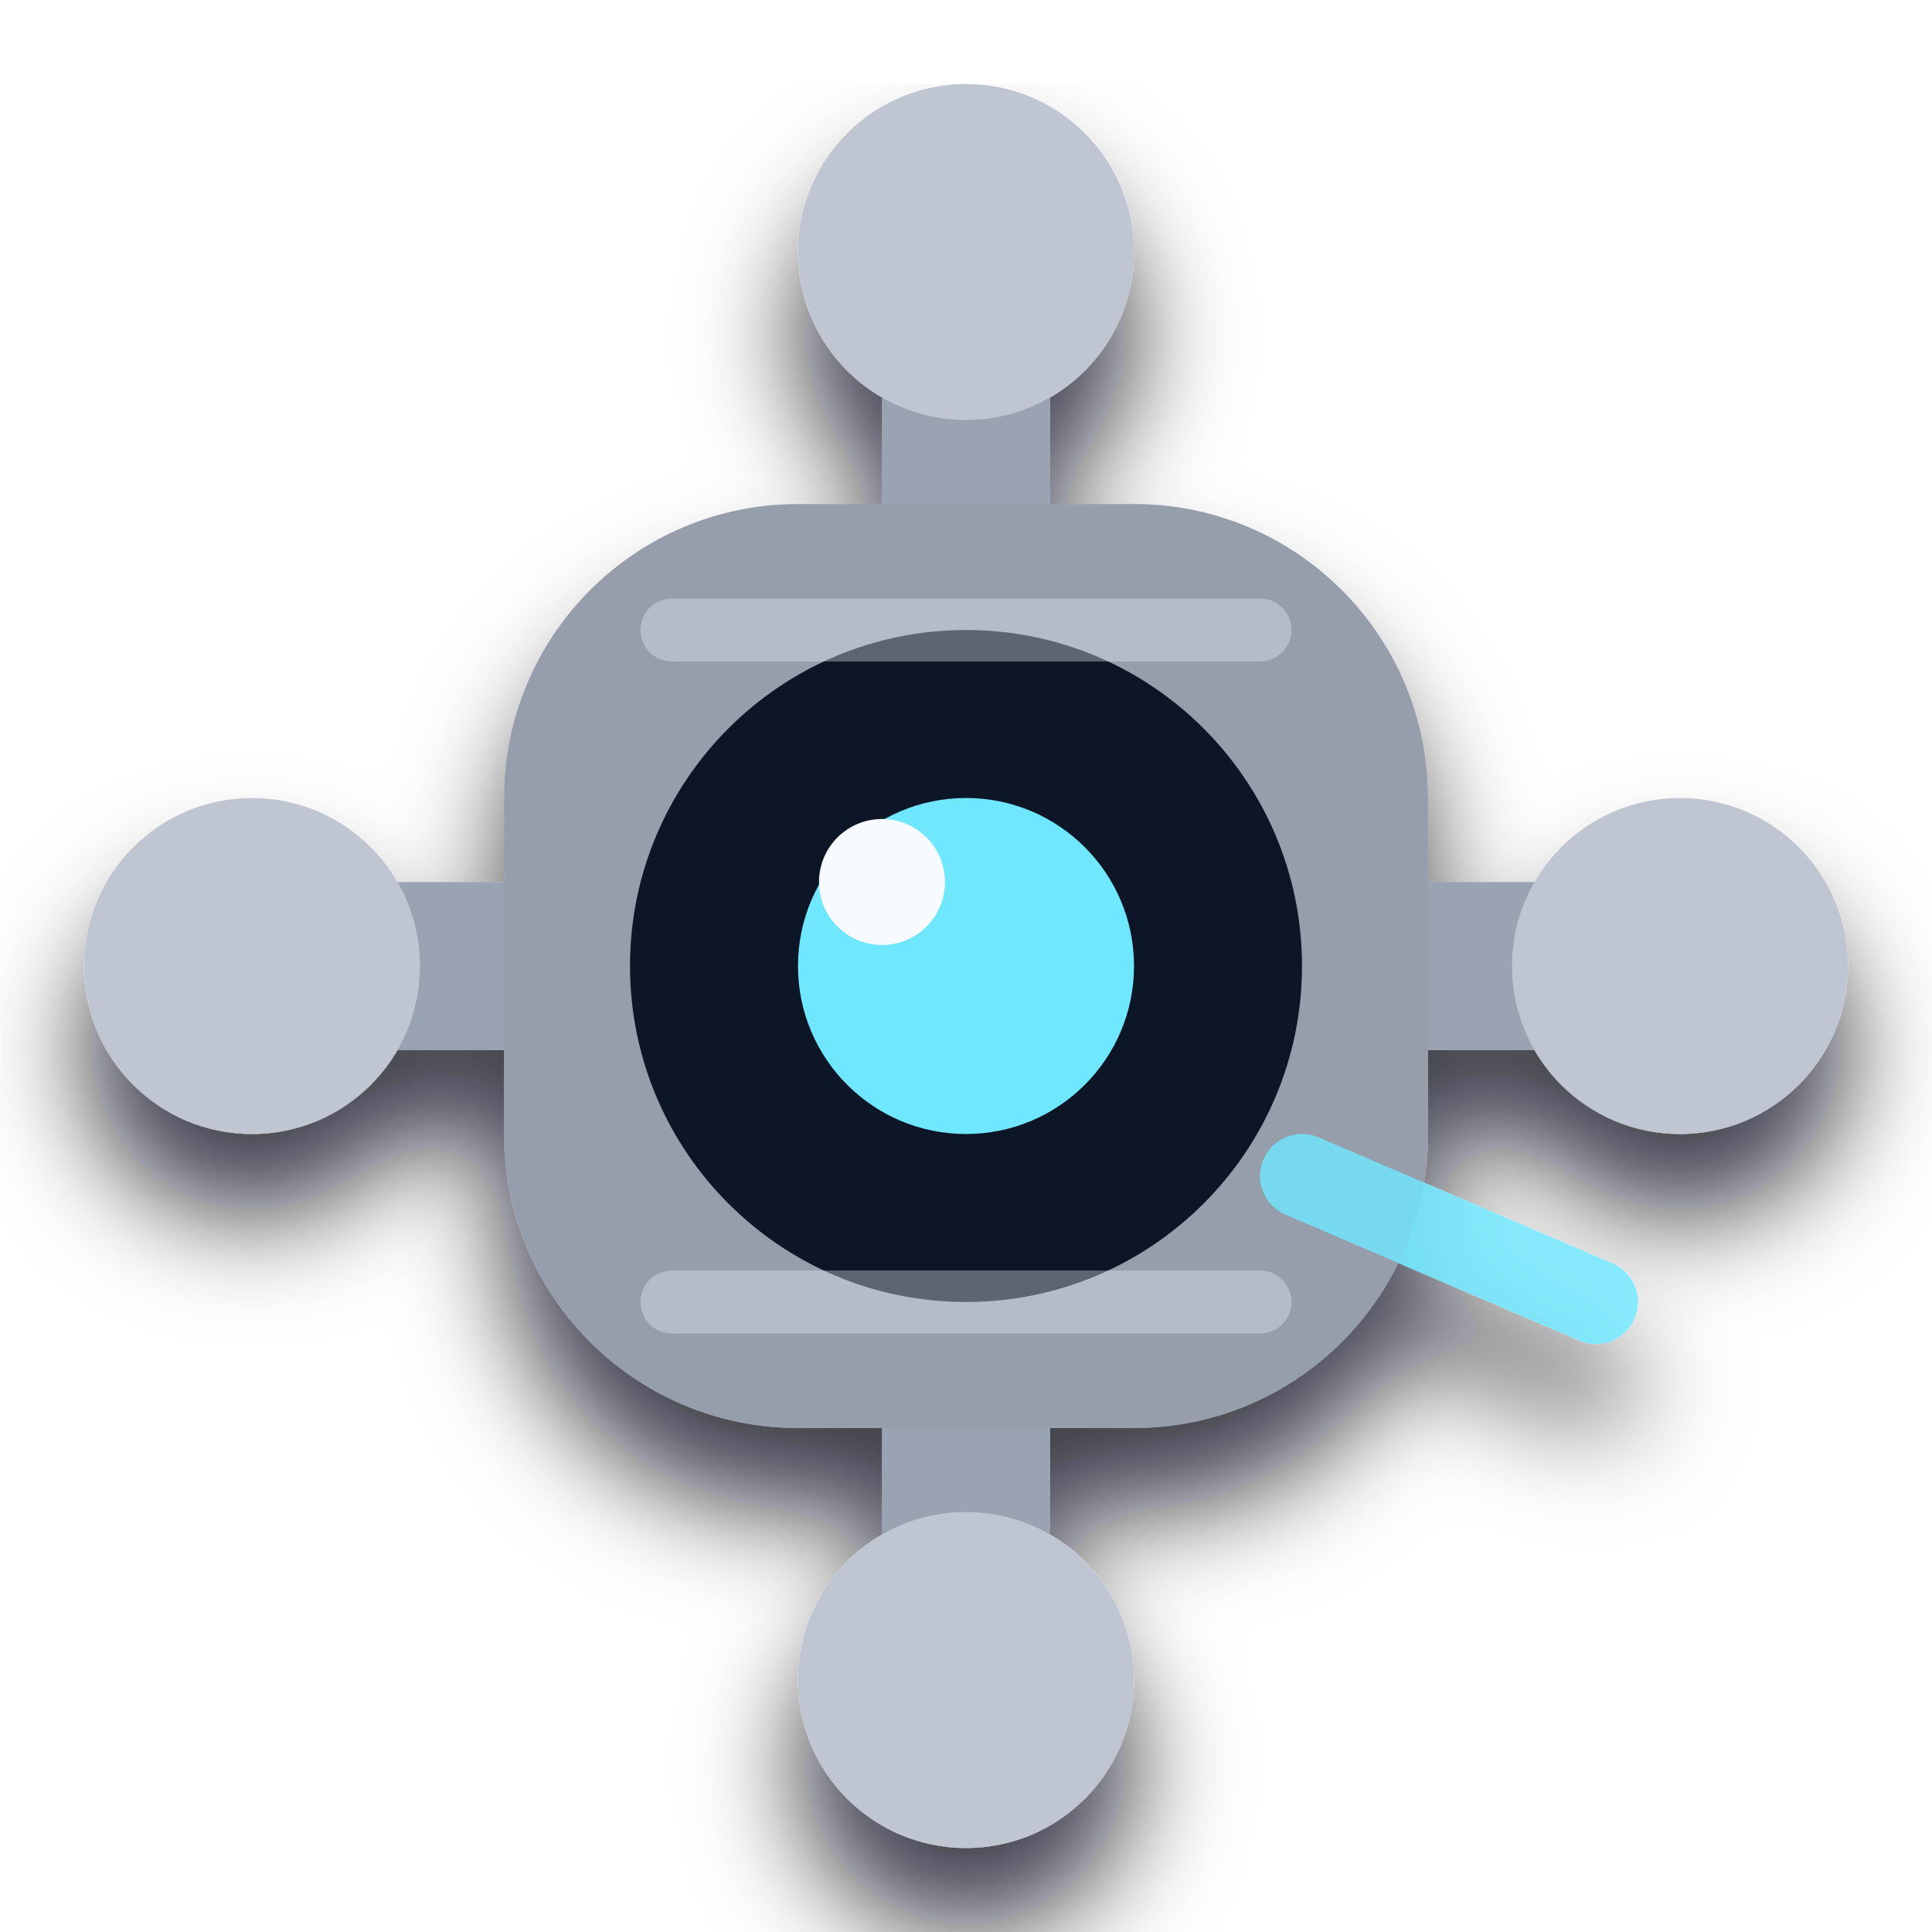
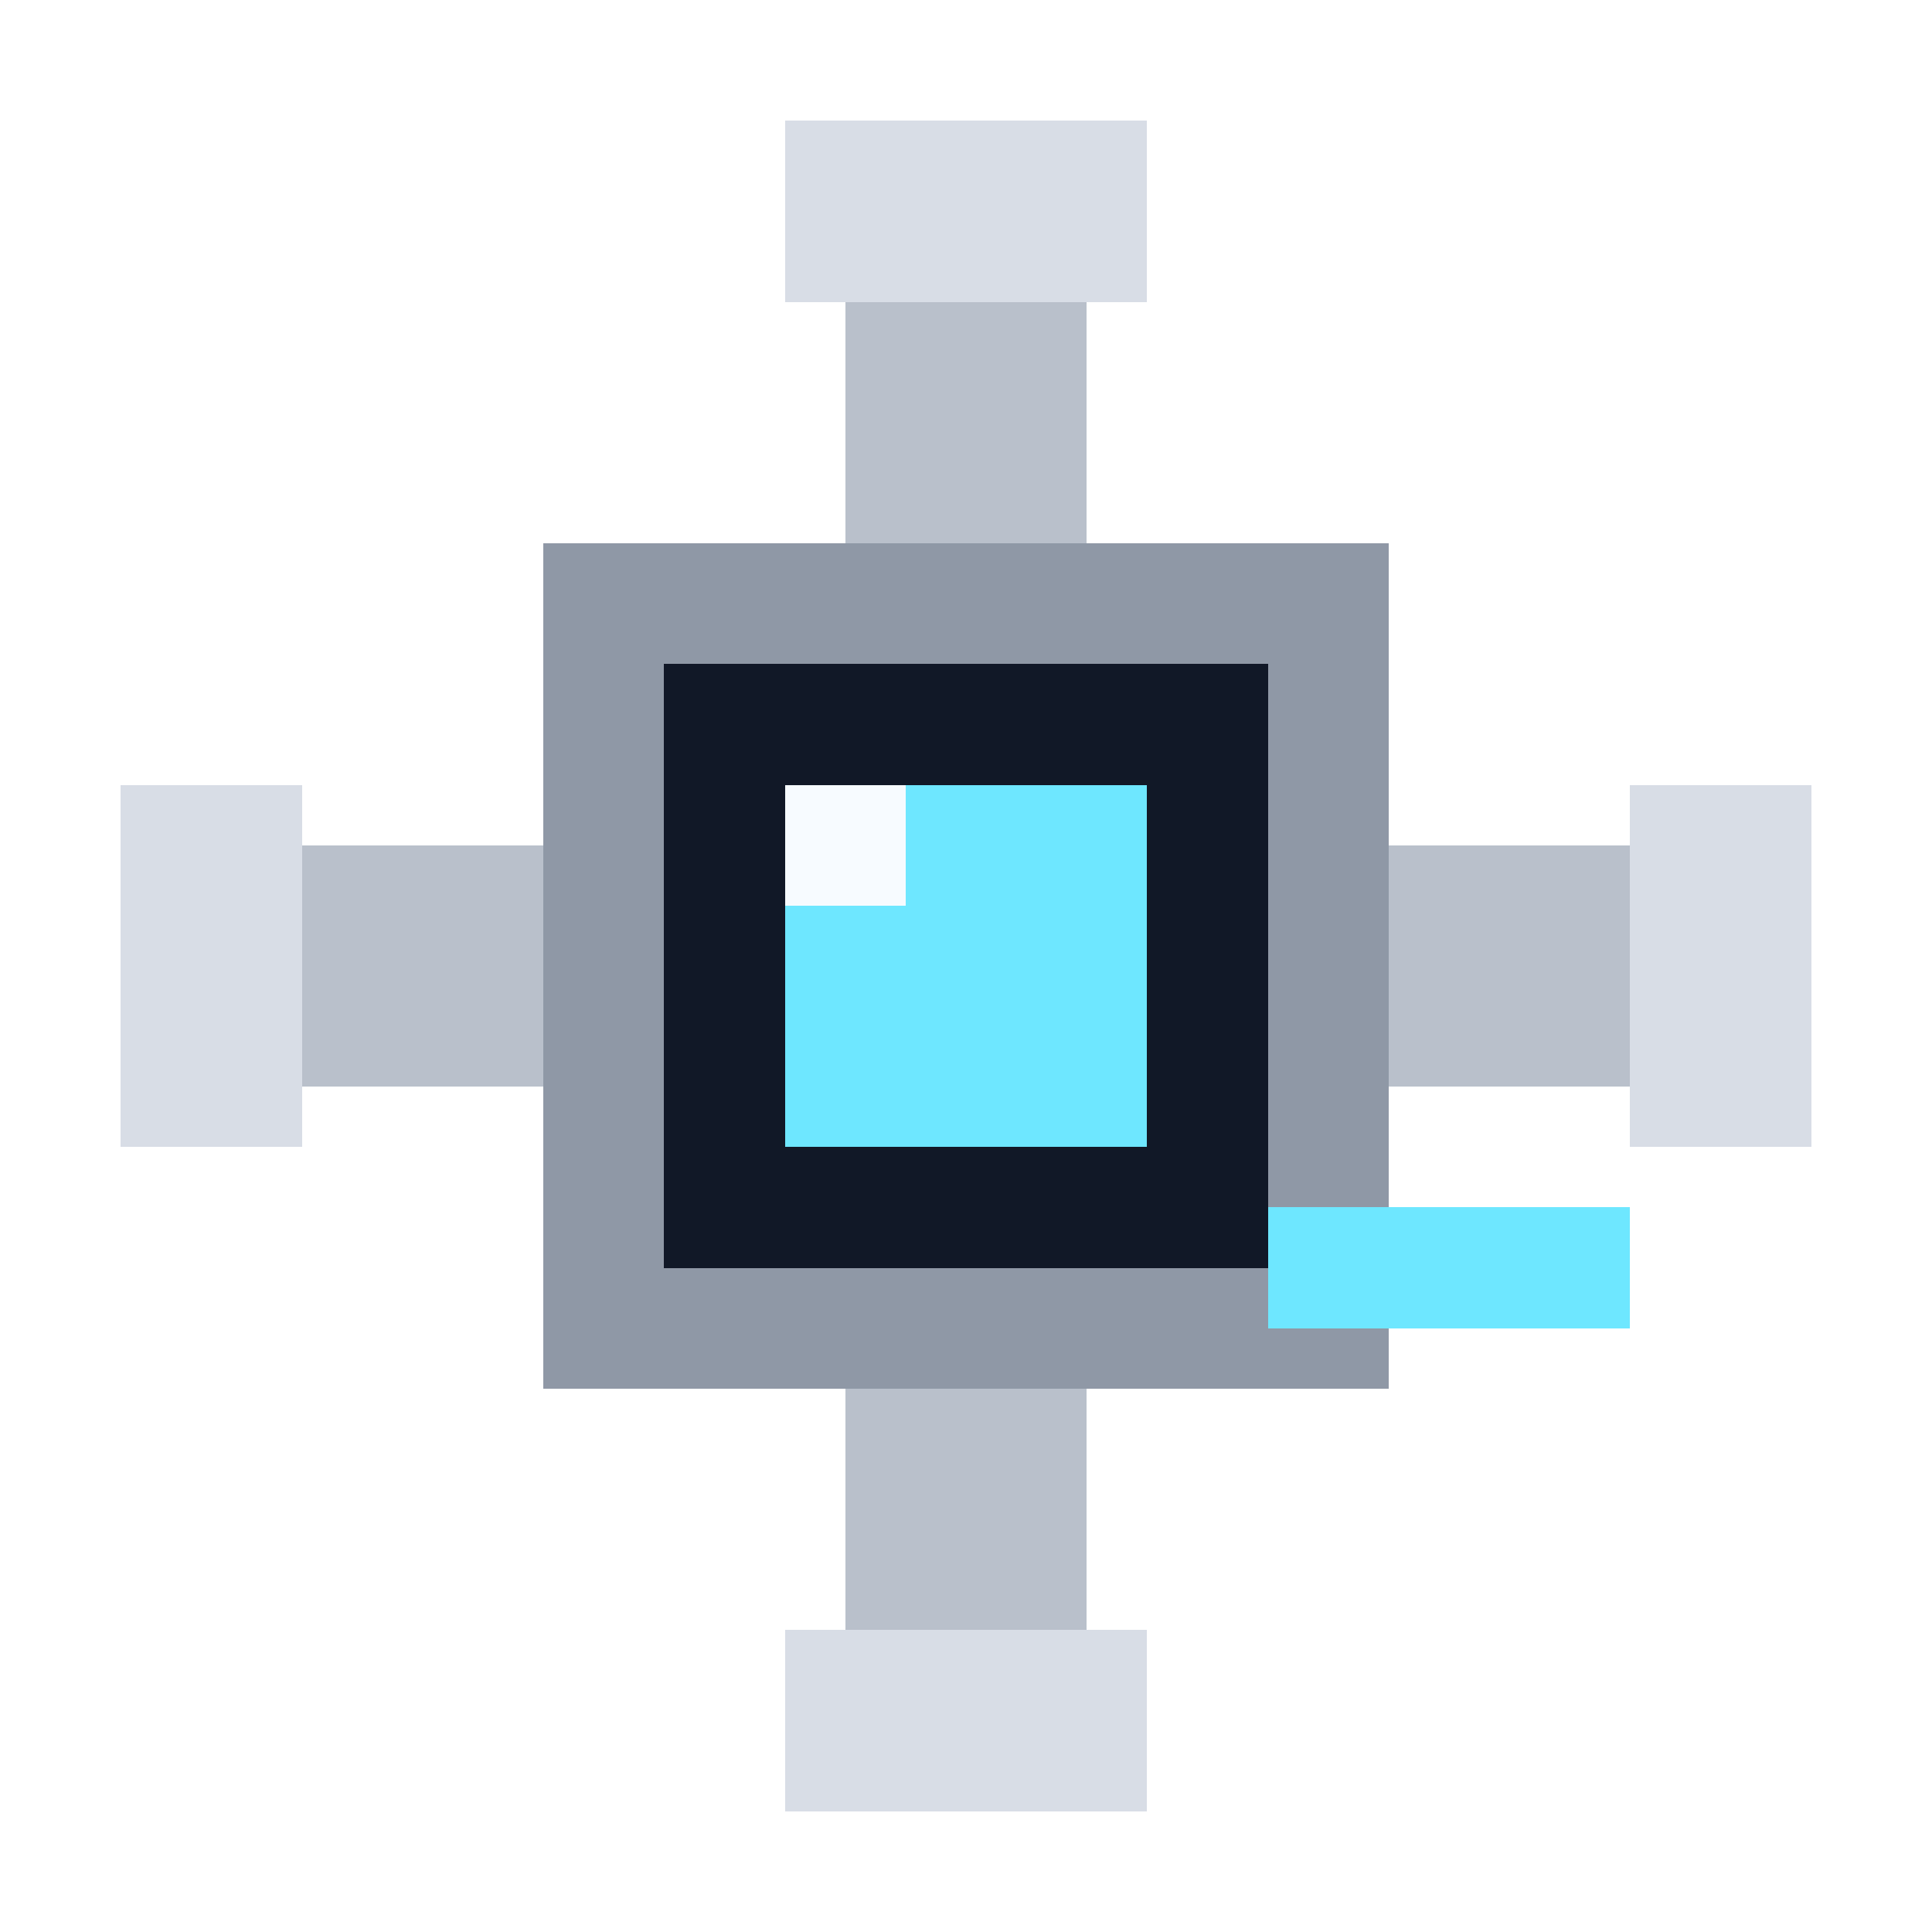
- <svg xmlns="http://www.w3.org/2000/svg" viewBox="0 0 46 46">
-   <defs>
-     <filter id="shadow" x="-40%" y="-40%" width="180%" height="180%">
-       <feDropShadow dx="0" dy="2" stdDeviation="1.3" flood-color="#020307" flood-opacity=".75" />
-     </filter>
-   </defs>
-   <g filter="url(#shadow)">
-     <path d="M14 23H6M32 23h8M23 14V6M23 32v8" stroke="#9aa3b2" stroke-width="4" stroke-linecap="round" />
-     <circle cx="6" cy="23" r="4" fill="#c0c6d1" />
-     <circle cx="40" cy="23" r="4" fill="#c0c6d1" />
-     <circle cx="23" cy="6" r="4" fill="#c0c6d1" />
-     <circle cx="23" cy="40" r="4" fill="#c0c6d1" />
-     <rect x="12" y="12" width="22" height="22" rx="7" fill="#969eac" />
-     <circle cx="23" cy="23" r="8" fill="#111827" />
-     <circle cx="23" cy="23" r="4" fill="#6ee7ff" />
-     <circle cx="21" cy="21" r="1.5" fill="#f7fbff" />
-     <path d="M31 28l7 3" stroke="#6ee7ff" stroke-width="2" stroke-linecap="round" opacity=".8" />
-     <path d="M16 15h14M16 31h14" stroke="#eef2f8" stroke-opacity=".35" stroke-width="1.5" stroke-linecap="round" />
-   </g>
+ <svg xmlns="http://www.w3.org/2000/svg" viewBox="0 0 32 32" shape-rendering="crispEdges">
+   <rect width="32" height="32" fill="none" />
+   <rect x="4" y="14" width="6" height="4" fill="#b9c0cb" />
+   <rect x="22" y="14" width="6" height="4" fill="#b9c0cb" />
+   <rect x="14" y="4" width="4" height="6" fill="#b9c0cb" />
+   <rect x="14" y="22" width="4" height="6" fill="#b9c0cb" />
+   <rect x="9" y="9" width="14" height="14" fill="#8f98a6" />
+   <rect x="11" y="11" width="10" height="10" fill="#111827" />
+   <rect x="13" y="13" width="6" height="6" fill="#6ee7ff" />
+   <rect x="13" y="13" width="2" height="2" fill="#f7fbff" />
+   <rect x="2" y="13" width="3" height="6" fill="#d8dde6" />
+   <rect x="27" y="13" width="3" height="6" fill="#d8dde6" />
+   <rect x="13" y="2" width="6" height="3" fill="#d8dde6" />
+   <rect x="13" y="27" width="6" height="3" fill="#d8dde6" />
+   <rect x="21" y="20" width="6" height="2" fill="#6ee7ff" />
</svg>
